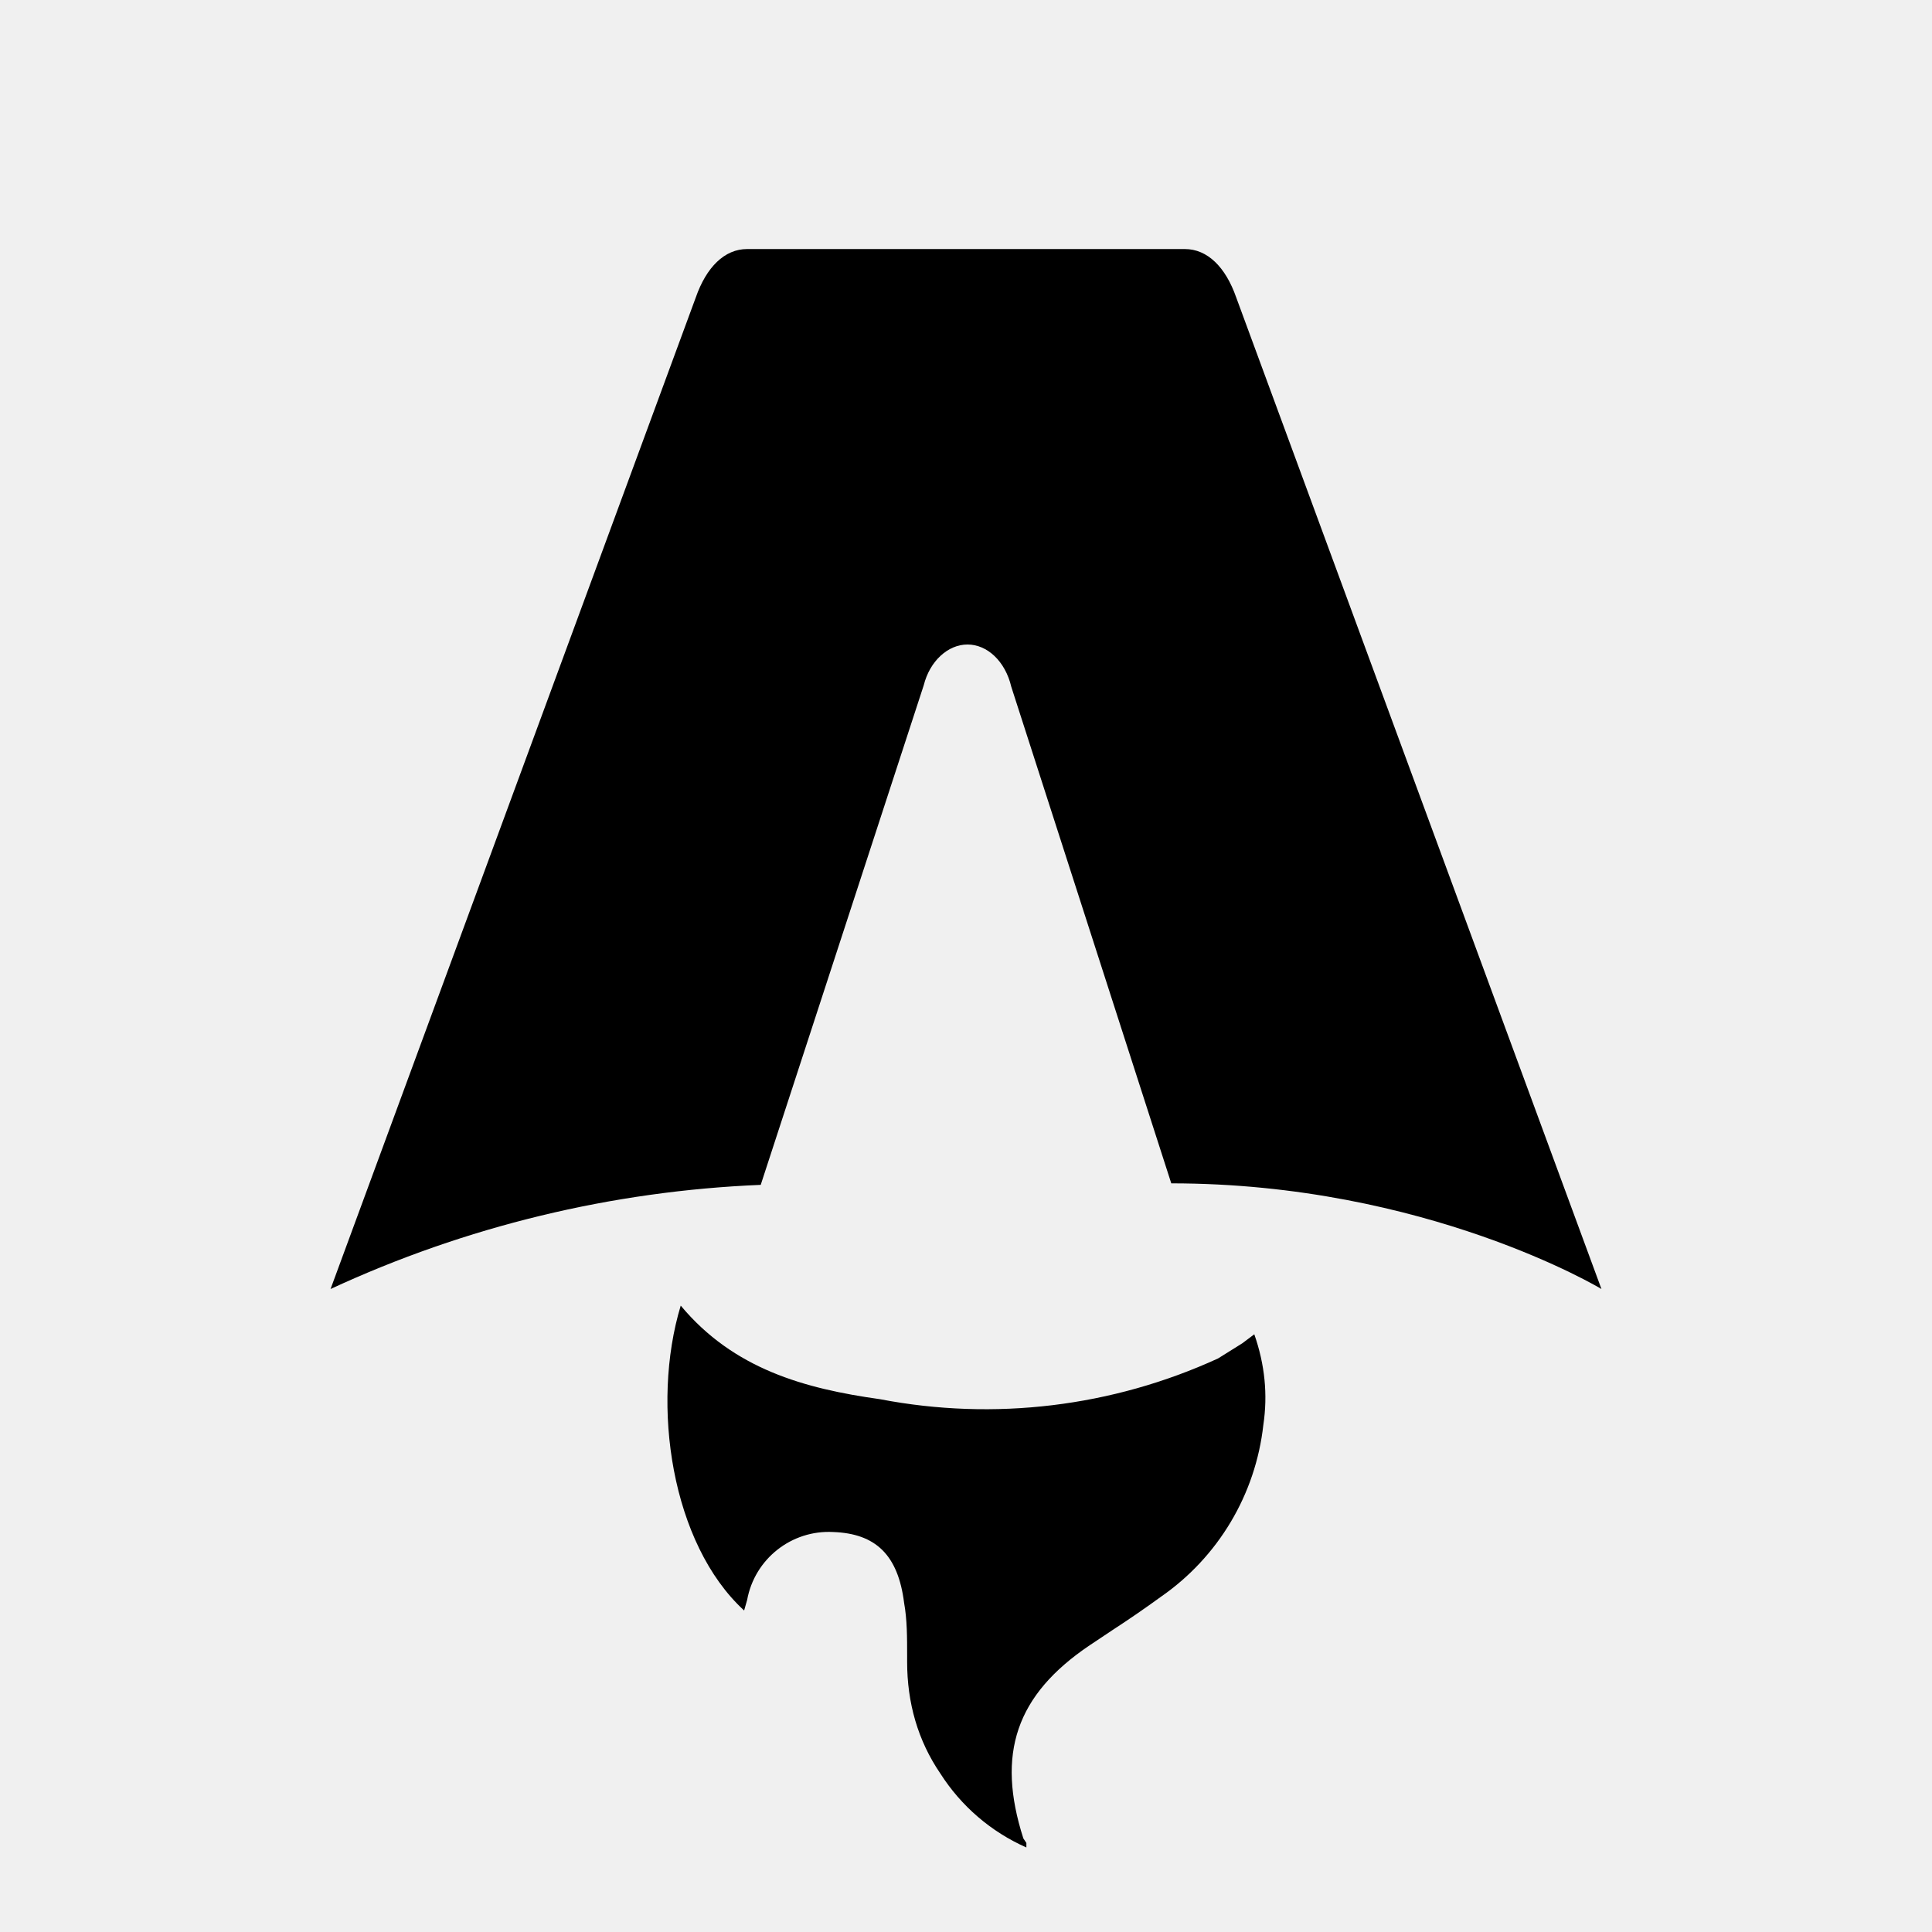
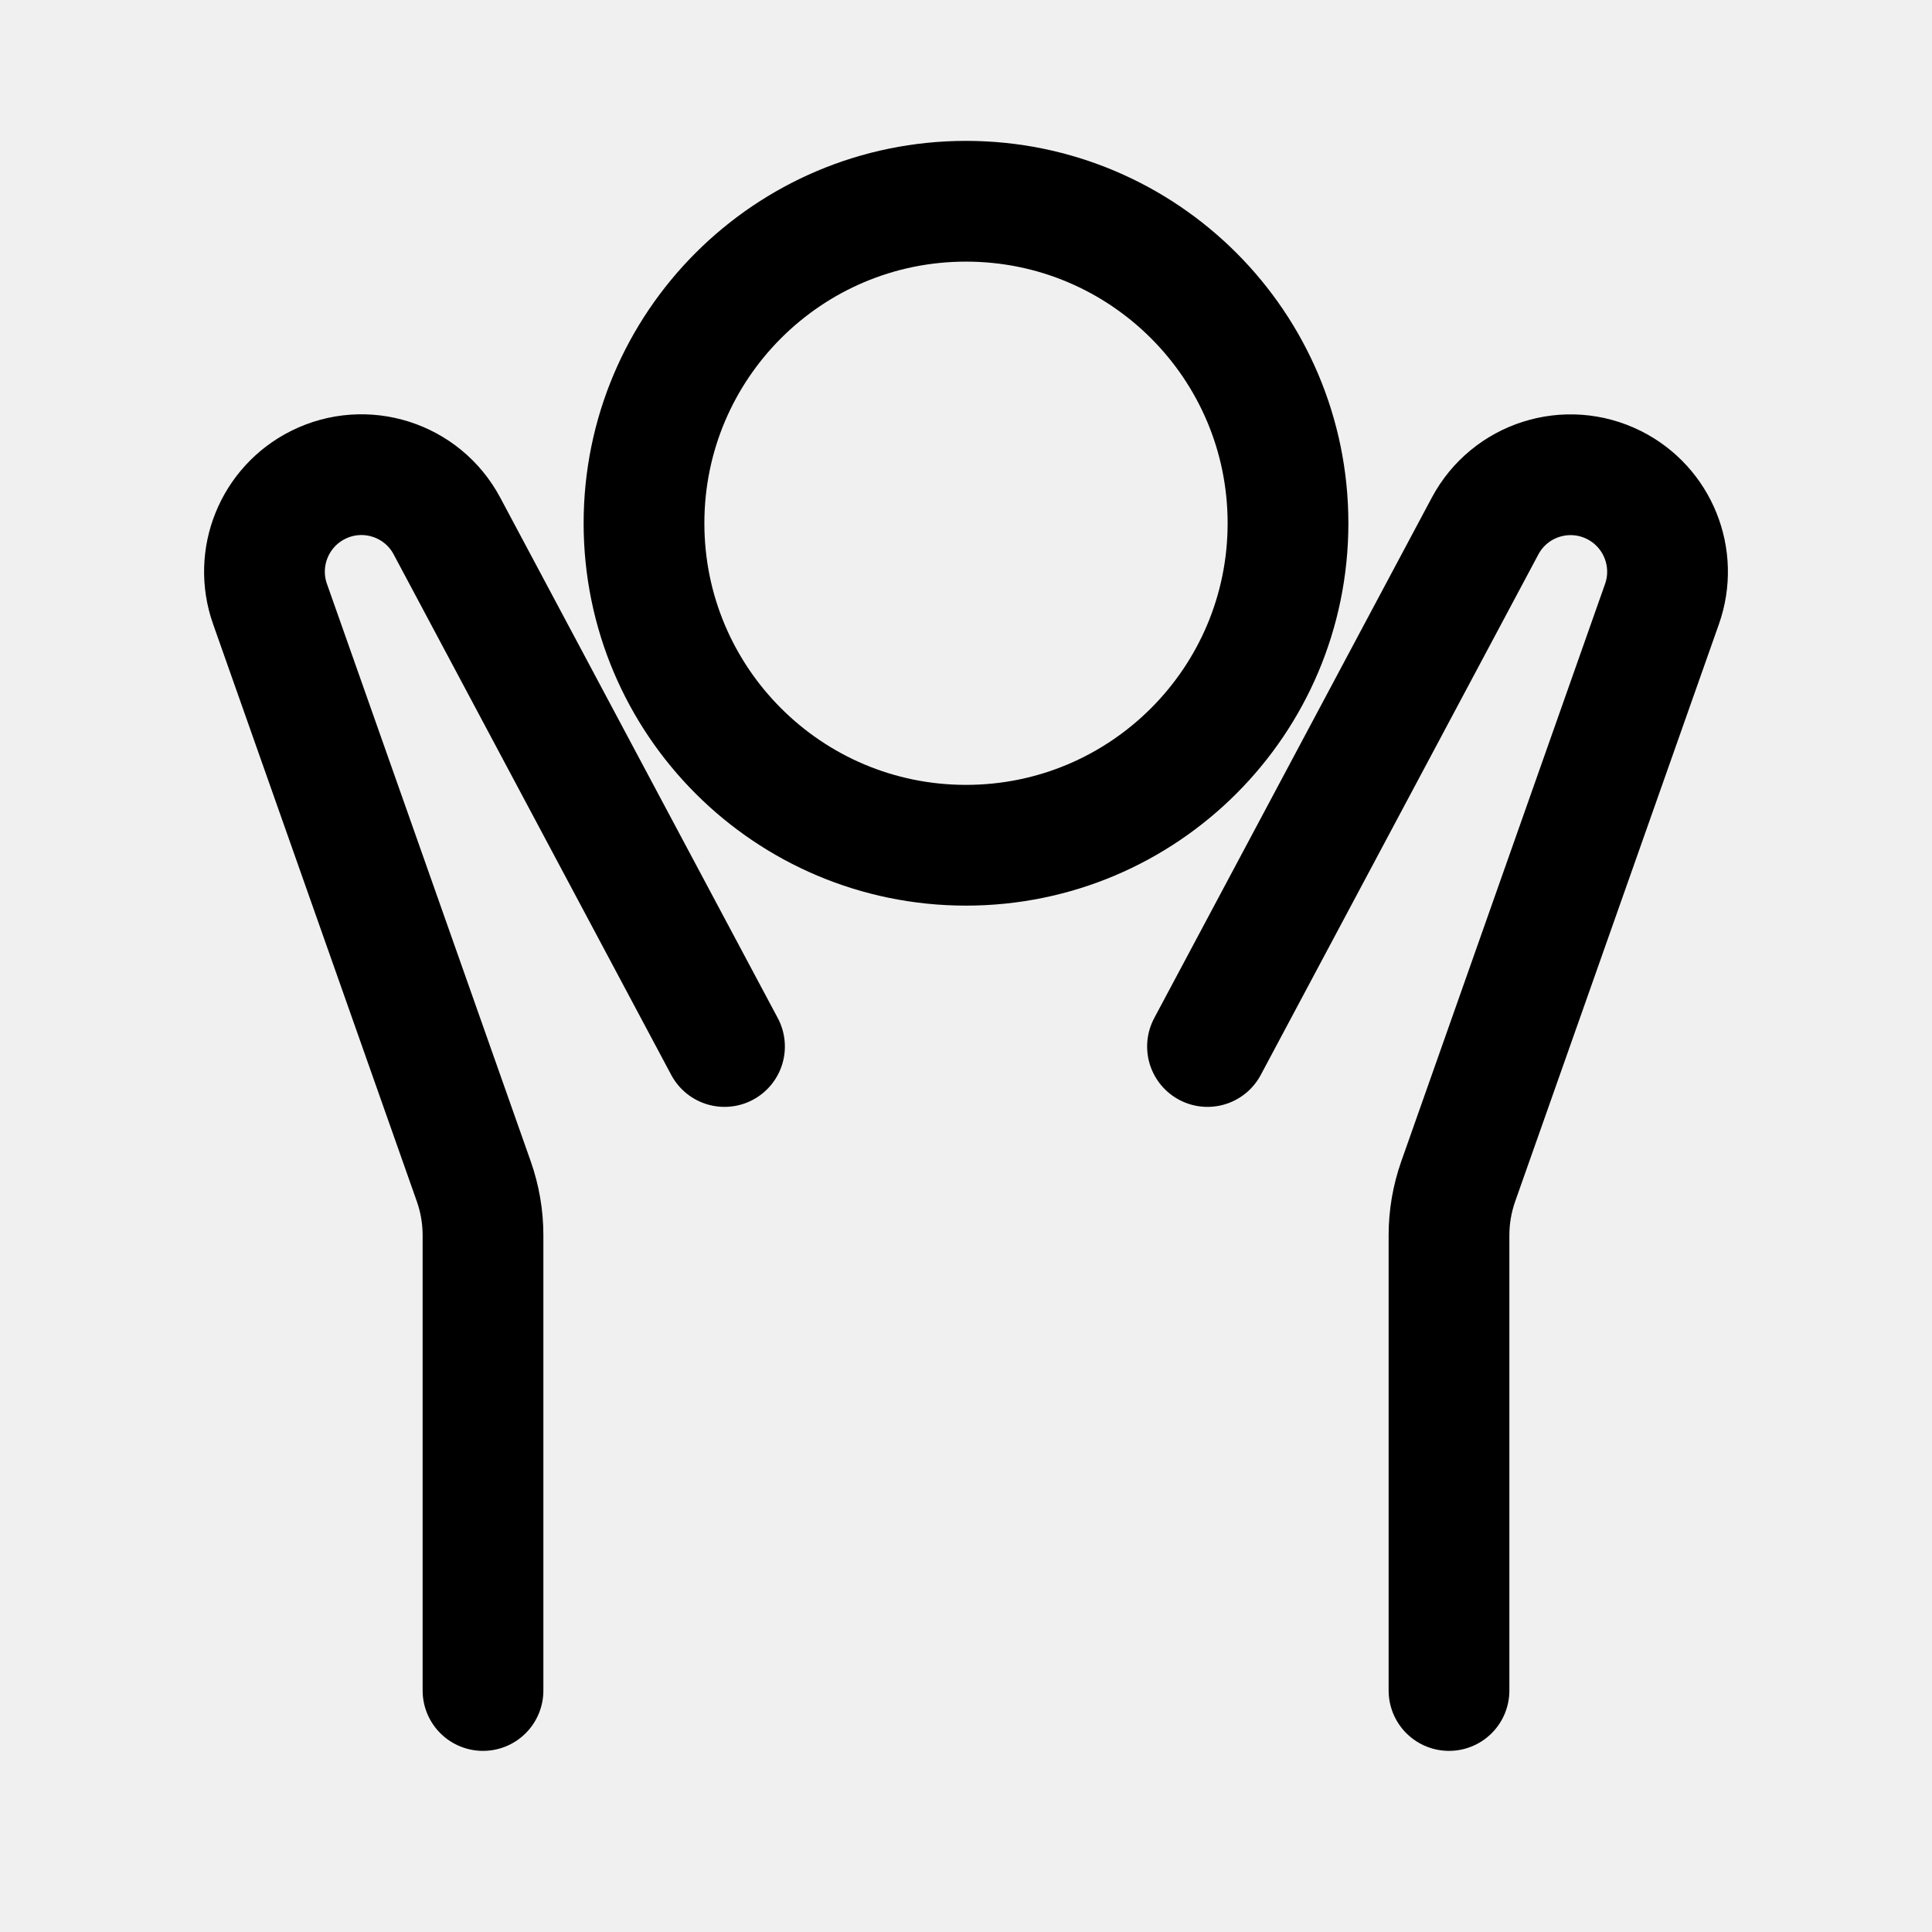
- <svg xmlns="http://www.w3.org/2000/svg" fill="none" viewBox="0 0 128 128">
-   <path d="M50.4 78.5a75.1 75.1 0 0 0-28.5 6.9l24.2-65.7c.7-2 1.9-3.2 3.4-3.2h29c1.5 0 2.7 1.2 3.4 3.2l24.2 65.7s-11.6-7-28.5-7L67 45.5c-.4-1.7-1.6-2.8-2.9-2.8-1.3 0-2.5 1.1-2.9 2.7L50.4 78.5Zm-1.1 28.2Zm-4.2-20.2c-2 6.6-.6 15.8 4.2 20.2a17.5 17.5 0 0 1 .2-.7 5.5 5.5 0 0 1 5.7-4.5c2.8.1 4.3 1.5 4.7 4.7.2 1.1.2 2.3.2 3.5v.4c0 2.7.7 5.2 2.2 7.4a13 13 0 0 0 5.7 4.9v-.3l-.2-.3c-1.8-5.6-.5-9.5 4.4-12.8l1.5-1a73 73 0 0 0 3.2-2.2 16 16 0 0 0 6.8-11.4c.3-2 .1-4-.6-6l-.8.6-1.6 1a37 37 0 0 1-22.4 2.7c-5-.7-9.7-2-13.2-6.2Z" />
+ <svg xmlns="http://www.w3.org/2000/svg" viewBox="0 0 24 24" fill="none">
+   <path d="M6 21v-5.657c0-.227-.039-.452-.114-.666L3.354 7.502c-.202-.573.054-1.206.597-1.478.584-.292 1.294-.066 1.601.51L9 13M18 21v-5.657c0-.227.039-.452.114-.666l2.532-7.174c.202-.573-.054-1.206-.597-1.478-.584-.292-1.294-.066-1.601.51L15 13m1-6.5c0 2.209-1.791 4-4 4-2.209 0-4-1.791-4-4S9.791 2.5 12 2.5c2.209 0 4 1.791 4 4Z" stroke-linecap="round" stroke-width="1.5" />
  <style>
-         path { fill: #000; }
+         path { stroke: #000; }
        @media (prefers-color-scheme: dark) {
-             path { fill: #FFF; }
+         path { stroke: #FFF; }
        }
    </style>
</svg>
